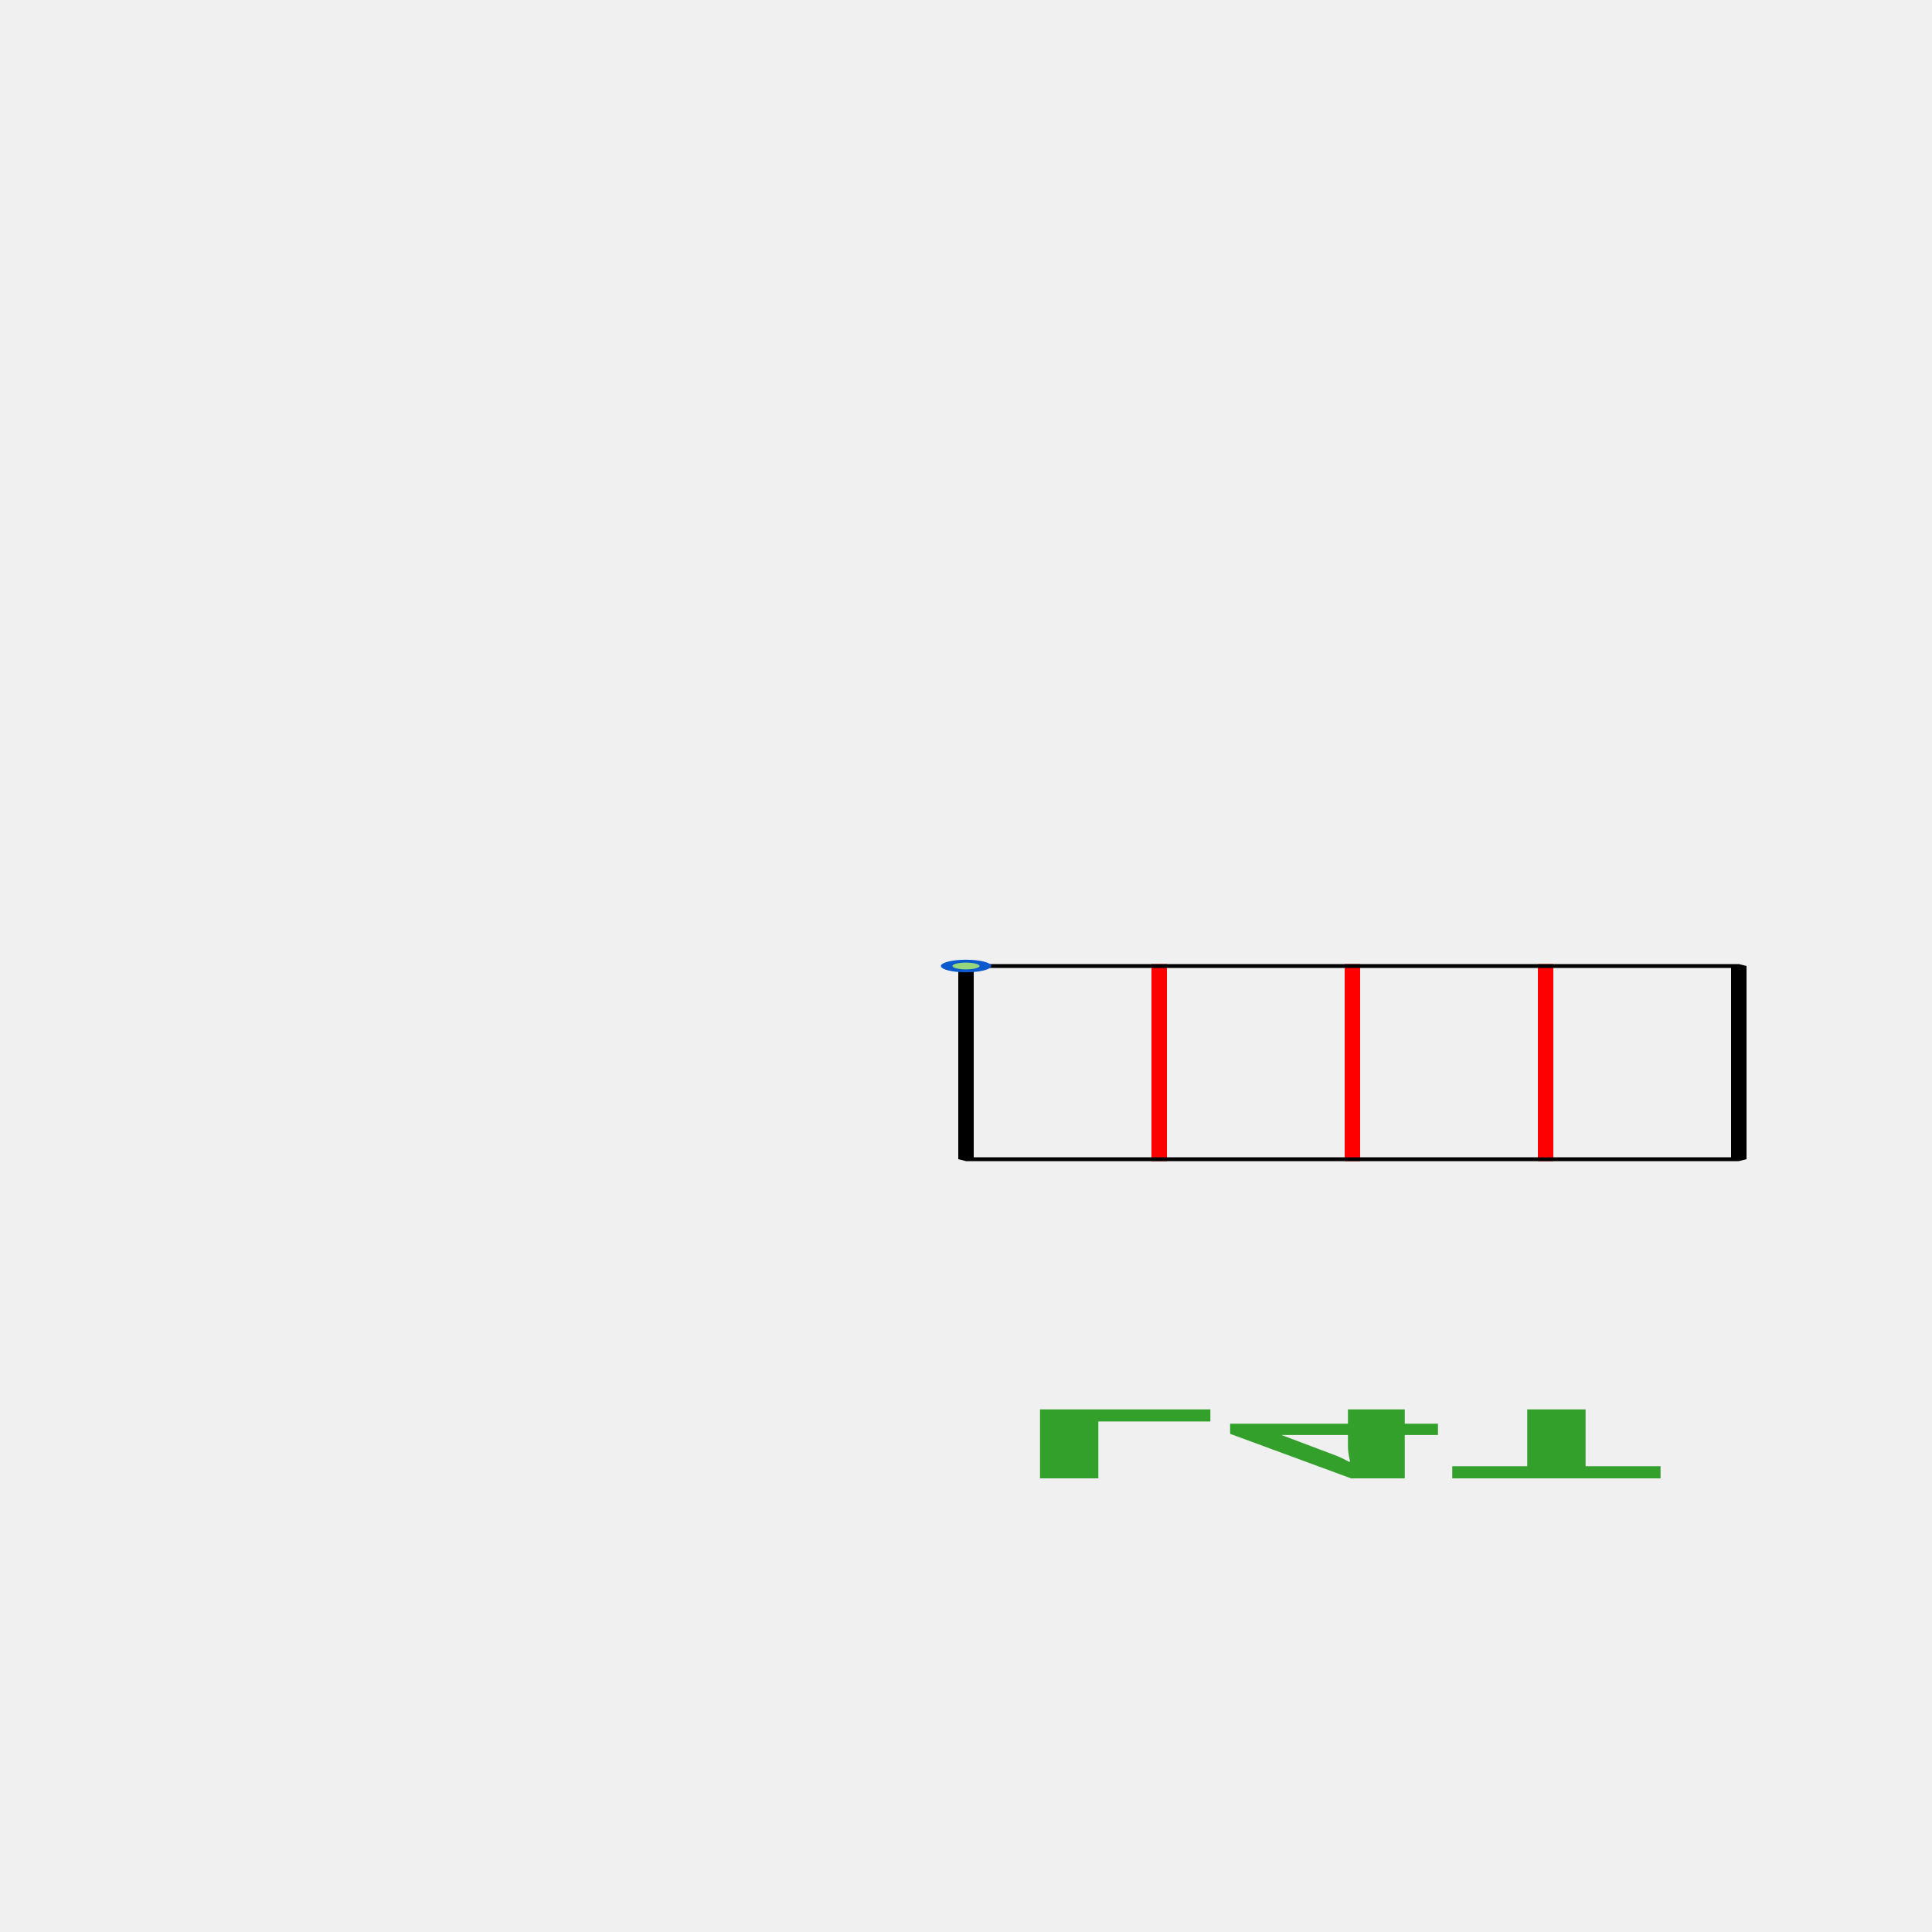
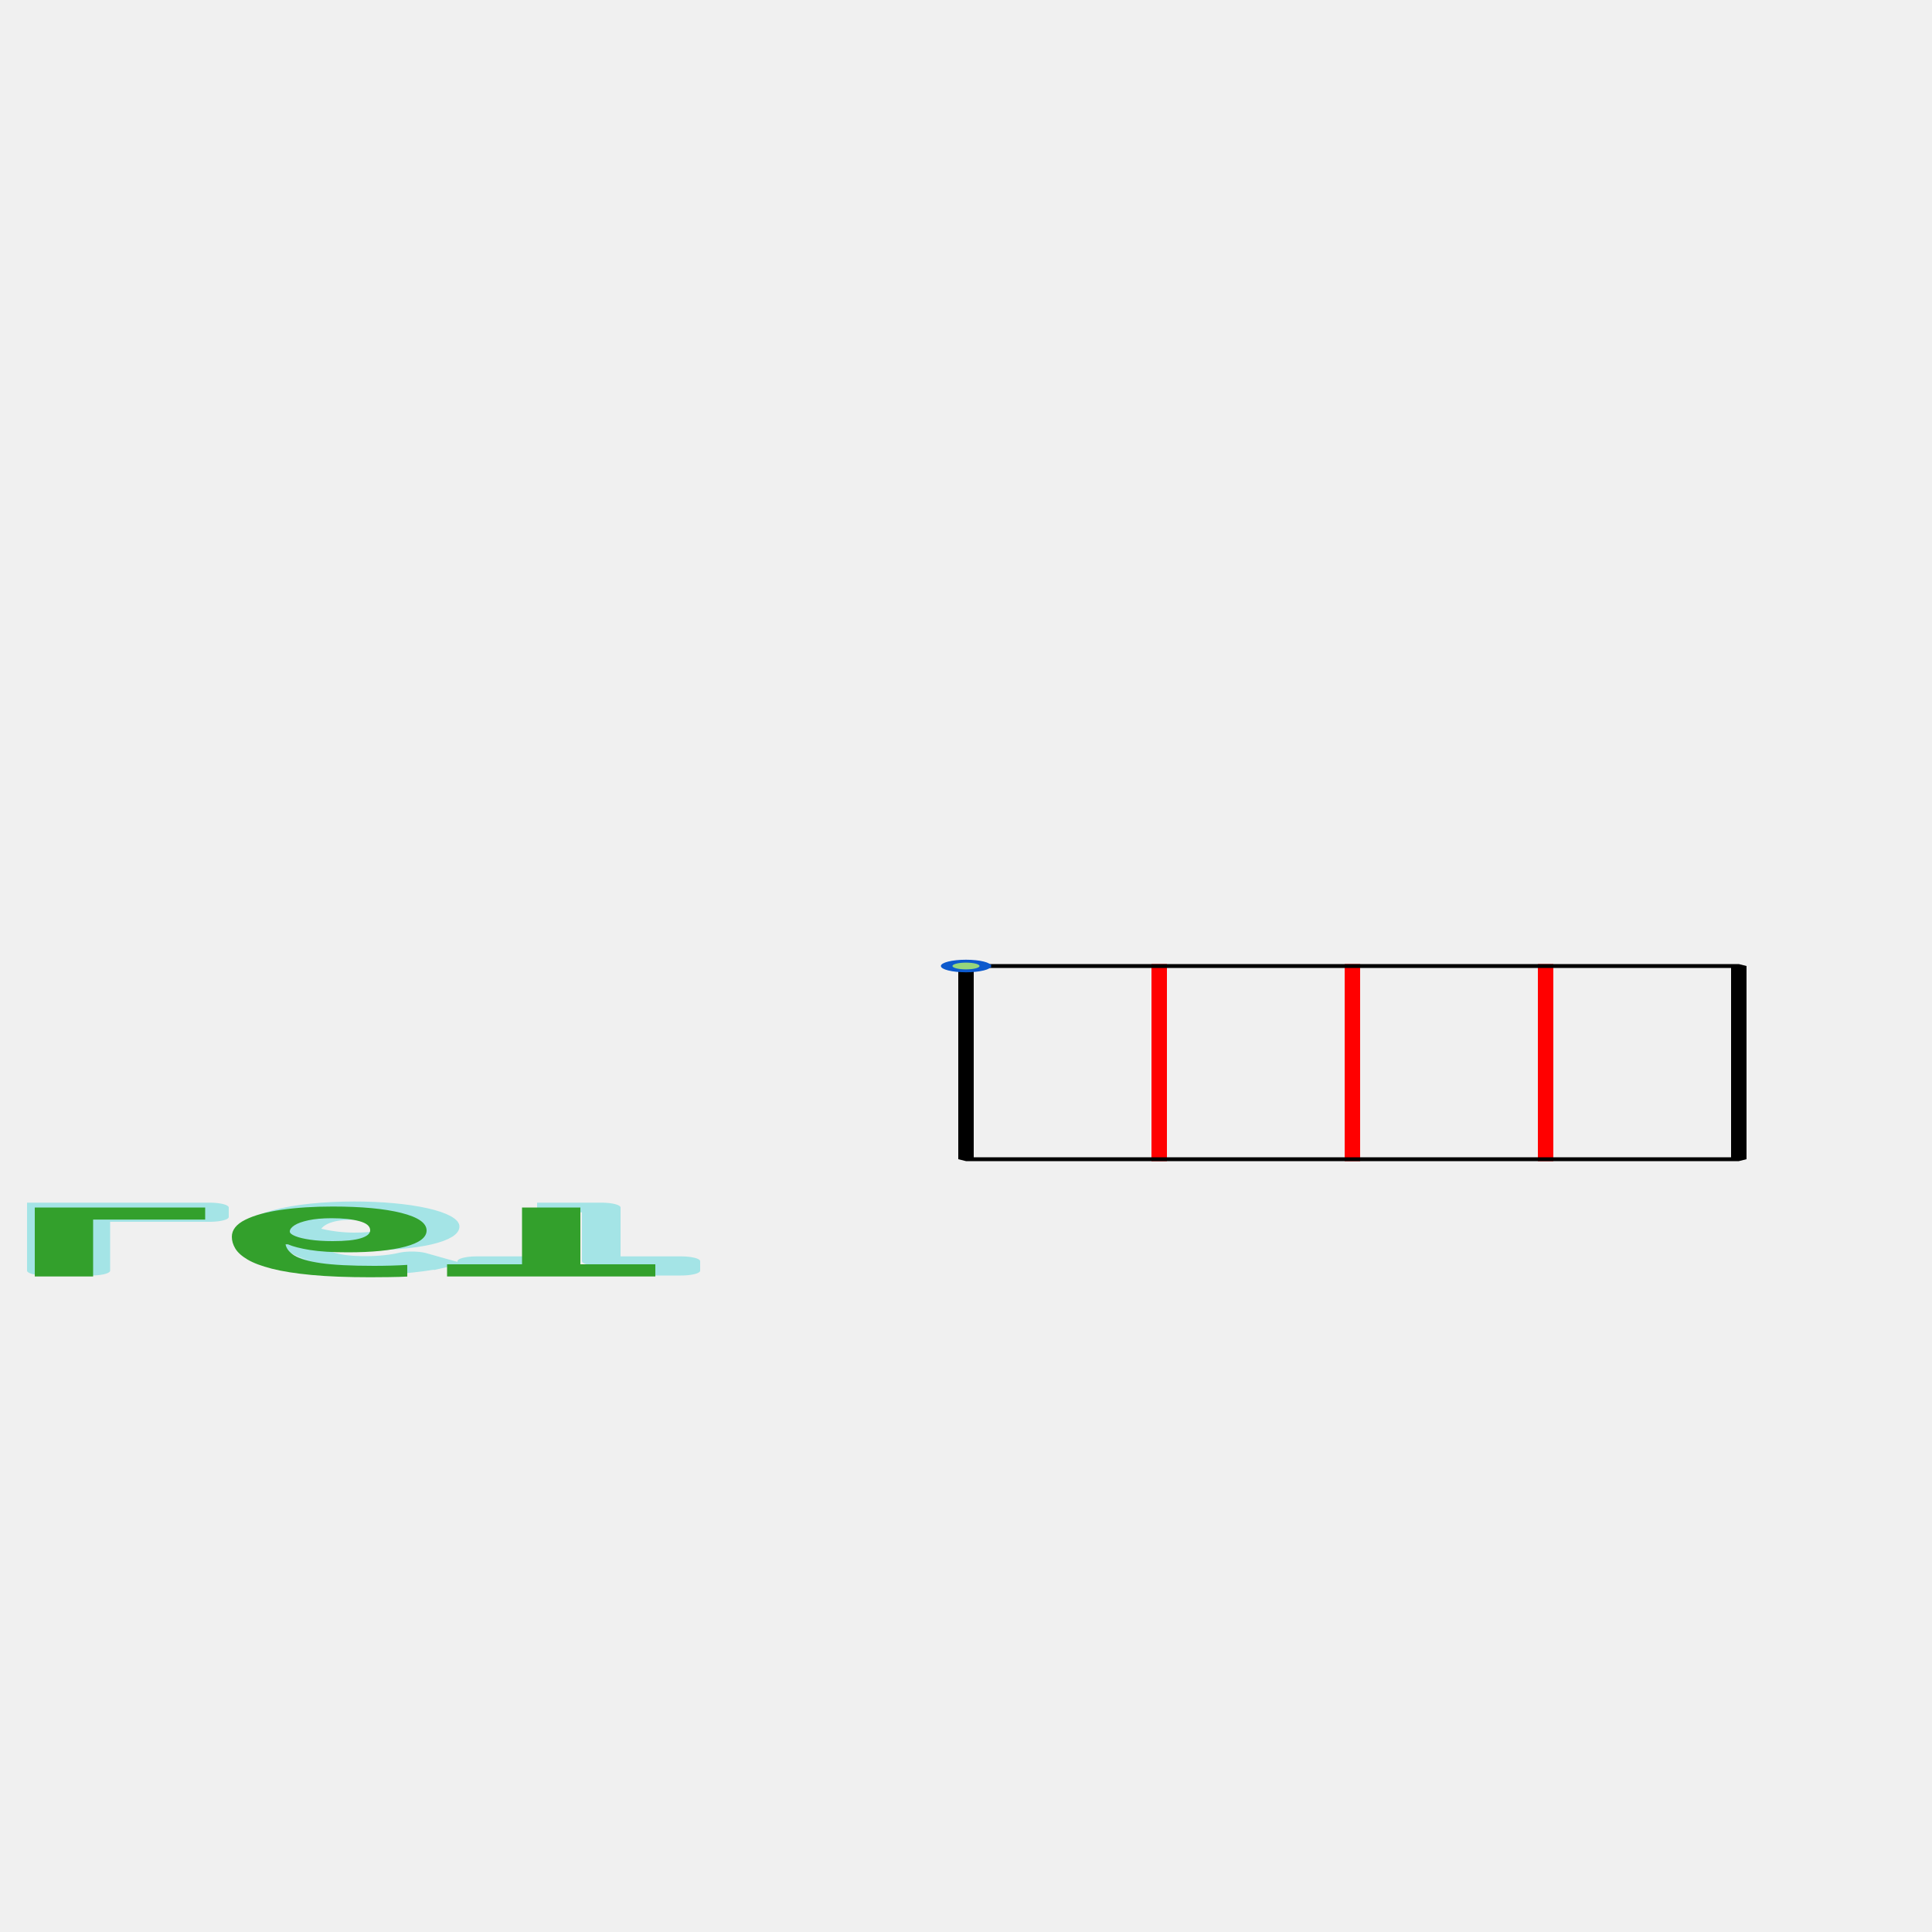
<svg xmlns="http://www.w3.org/2000/svg" width="2500 px" height="2500 px" viewBox="0 0 2500 2500" version="1.2" baseProfile="tiny">
  <defs>
</defs>
  <g fill="none" stroke="black" stroke-width="1" fill-rule="evenodd" stroke-linecap="square" stroke-linejoin="bevel">
-     <g fill="#000000" fill-opacity="0" stroke="none" transform="matrix(1,0,0,1,0,0)" font-family="Ubuntu" font-size="38.806" font-weight="400" font-style="normal">
+     <g fill="#000000" fill-opacity="0" stroke="none" transform="matrix(1, 0, 0, 1, 0 ,0)" font-family="Noto Sans" font-size="31.75" font-weight="400" font-style="normal">
      <path vector-effect="non-scaling-stroke" fill-rule="evenodd" d="M0,0 L2500,0 L2500,2500 L0,2500 L0,0" transform="matrix(1.0, 0, 0, -0.25, 0.0 ,1562.5)" />
    </g>
-     <g fill="none" stroke="#ff0000" stroke-opacity="1" stroke-width="20" stroke-linecap="square" stroke-linejoin="bevel" transform="matrix(1,0,0,1,0,0)" font-family="Ubuntu" font-size="38.806" font-weight="400" font-style="normal">
+     <g fill="none" stroke="#ff0000" stroke-opacity="1" stroke-width="20" stroke-linecap="square" stroke-linejoin="bevel" transform="matrix(1, 0, 0, 1, 0 ,0)" font-family="Noto Sans" font-size="31.75" font-weight="400" font-style="normal">
      <path vector-effect="none" fill-rule="evenodd" d="M1500,250 L1500,1250" transform="matrix(1.0, 0, 0, -0.25, 0.0 ,1562.5)" />
      <path vector-effect="none" fill-rule="evenodd" d="M1750,250 L1750,1250" transform="matrix(1.0, 0, 0, -0.25, 0.0 ,1562.5)" />
      <path vector-effect="none" fill-rule="evenodd" d="M2000,250 L2000,1250" transform="matrix(1.0, 0, 0, -0.25, 0.0 ,1562.5)" />
    </g>
-     <g fill="#ffffff" fill-opacity="0" stroke="#000000" stroke-opacity="1" stroke-width="20" stroke-linecap="square" stroke-linejoin="bevel" transform="matrix(1,0,0,1,0,0)" font-family="Ubuntu" font-size="38.806" font-weight="400" font-style="normal">
+     <g fill="#ffffff" fill-opacity="0" stroke="#000000" stroke-opacity="1" stroke-width="20" stroke-linecap="square" stroke-linejoin="bevel" transform="matrix(1, 0, 0, 1, 0 ,0)" font-family="Noto Sans" font-size="31.75" font-weight="400" font-style="normal">
      <path vector-effect="none" fill-rule="evenodd" d="M1250,1250 L1250,250 L2250,250 L2250,1250 L1250,1250" transform="matrix(1.0, 0, 0, -0.25, 0.0 ,1562.5)" />
    </g>
-     <g fill="#e04880" fill-opacity="0" stroke="#000000" stroke-opacity="0" stroke-width="1" stroke-linecap="square" stroke-linejoin="bevel" transform="matrix(1,0,0,1,0,0)" font-family="Ubuntu" font-size="38.806" font-weight="400" font-style="normal">
+     <g fill="#e04880" fill-opacity="0" stroke="#000000" stroke-opacity="0" stroke-width="1" stroke-linecap="square" stroke-linejoin="bevel" transform="matrix(1, 0, 0, 1, 0 ,0)" font-family="Noto Sans" font-size="31.75" font-weight="400" font-style="normal">
      <path vector-effect="non-scaling-stroke" fill-rule="evenodd" d="M1760,750 C1760,755.523 1755.52,760 1750,760 C1744.48,760 1740,755.523 1740,750 C1740,744.477 1744.48,740 1750,740 C1755.52,740 1760,744.477 1760,750 " transform="matrix(1.0, 0, 0, -0.25, 0.0 ,1562.5)" />
    </g>
-     <g fill="#96d67c" fill-opacity="1" stroke="#0c59cd" stroke-opacity="1" stroke-width="15" stroke-linecap="square" stroke-linejoin="bevel" transform="matrix(1,0,0,1,0,0)" font-family="Ubuntu" font-size="38.806" font-weight="400" font-style="normal">
+     <g fill="#96d67c" fill-opacity="1" stroke="#0c59cd" stroke-opacity="1" stroke-width="15" stroke-linecap="square" stroke-linejoin="bevel" transform="matrix(1, 0, 0, 1, 0 ,0)" font-family="Noto Sans" font-size="31.75" font-weight="400" font-style="normal">
      <path vector-effect="none" fill-rule="evenodd" d="M1275,1250 C1275,1263.81 1263.81,1275 1250,1275 C1236.19,1275 1225,1263.81 1225,1250 C1225,1236.19 1236.19,1225 1250,1225 C1263.81,1225 1275,1236.19 1275,1250 " transform="matrix(1.0, 0, 0, -0.25, 0.0 ,1562.5)" />
    </g>
-     <g fill="#58d9dd" fill-opacity="0" stroke="#58d9dd" stroke-opacity="0.5" stroke-width="50" stroke-linecap="square" stroke-linejoin="round" transform="matrix(1,0,0,1,1300.75,948.75)" font-family="Ubuntu" font-size="38.806" font-weight="400" font-style="normal">
-       <path vector-effect="none" fill-rule="nonzero" d="M60,0 L271,0 L271,-49 L117.5,-49 L117.5,-327 L60,-327 L60,0 M376.5,-126.5 L443.5,-215 C454.5,-232 466.5,-249 477,-265.5 L479.5,-265.5 C478.5,-246.5 477,-221.5 476.5,-202.5 L476.5,-126.5 L376.5,-126.5 M575.5,-126.5 L530.5,-126.5 L530.5,-318.5 L464,-318.5 L318,-121 L318,-82 L476.5,-82 L476.5,0 L530.5,0 L530.5,-82 L575.5,-82 L575.5,-126.5 M720,0 L778,0 L778,-278 L881,-278 L881,-327 L617,-327 L617,-278 L720,-278 L720,0" transform="matrix(1.0, 0, 0, -0.25, 0.0 ,1562.5)" />
+     <g fill="#58d9dd" fill-opacity="0" stroke="#58d9dd" stroke-opacity="0.5" stroke-width="50" stroke-linecap="square" stroke-linejoin="round" transform="matrix(1, 0, 0, 1, 0 ,0)" font-family="Noto Sans" font-size="31.75" font-weight="400" font-style="normal">
+       <path vector-effect="none" fill-rule="nonzero" d="M60,0 L271,0 L271,-49 L117.5,-49 L117.5,-327 L60,-327 L60,0 M458.5,-38 C423,-38 396,-62 389,-118 C412,-145 437,-155 458.5,-155 C494.5,-155 516,-136.5 516,-98.5 C516,-59.5 490,-38 458.5,-38 M564,-288 C542.5,-308 511,-324 469,-324 C399,-324 333.5,-273 333.5,-149.5 C333.5,-42.5 392,6 459,6 C518,6 569.5,-35 569.5,-98.5 C569.5,-165 527.5,-197 470.5,-197 C442.5,-197 411.5,-182.5 387,-158.5 C389.5,-247 428.5,-277 473.5,-277 C496,-277 518.5,-267 533,-253 L564,-288 M720,0 L778,0 L778,-278 L881,-278 L881,-327 L617,-327 L617,-278 L720,-278 L720,0" transform="matrix(1.0, 0, 0, -0.25, 0.0 ,1562.5)" />
    </g>
-     <g fill="#96d67c" fill-opacity="1" stroke="#33a02c" stroke-opacity="1" stroke-width="1" stroke-linecap="square" stroke-linejoin="bevel" transform="matrix(1,0,0,1,1300.75,948.75)" font-family="Source Code Pro for Powerline" font-size="500" font-weight="630" font-style="normal">
-       <text fill="#33a02c" fill-opacity="1" stroke="none" xml:space="preserve" x="0" y="0" font-family="Source Code Pro for Powerline" font-size="500" font-weight="630" font-style="normal" transform="matrix(1.0, 0, 0, -0.25, 0.0 ,875.0)">L4T</text>
+     <g fill="#96d67c" fill-opacity="1" stroke="#33a02c" stroke-opacity="1" stroke-width="1" stroke-linecap="square" stroke-linejoin="bevel" transform="matrix(1, 0, 0, 1, 0 ,0)" font-family="Source Code Pro for Powerline" font-size="500" font-weight="630" font-style="normal">
+       <text fill="#33a02c" fill-opacity="1" stroke="none" xml:space="preserve" x="0" y="0" font-family="Source Code Pro for Powerline" font-size="500" font-weight="630" font-style="normal" transform="matrix(1.0, 0, 0, -0.25, 0.0 ,1562.5)">L6T</text>
    </g>
  </g>
</svg>
